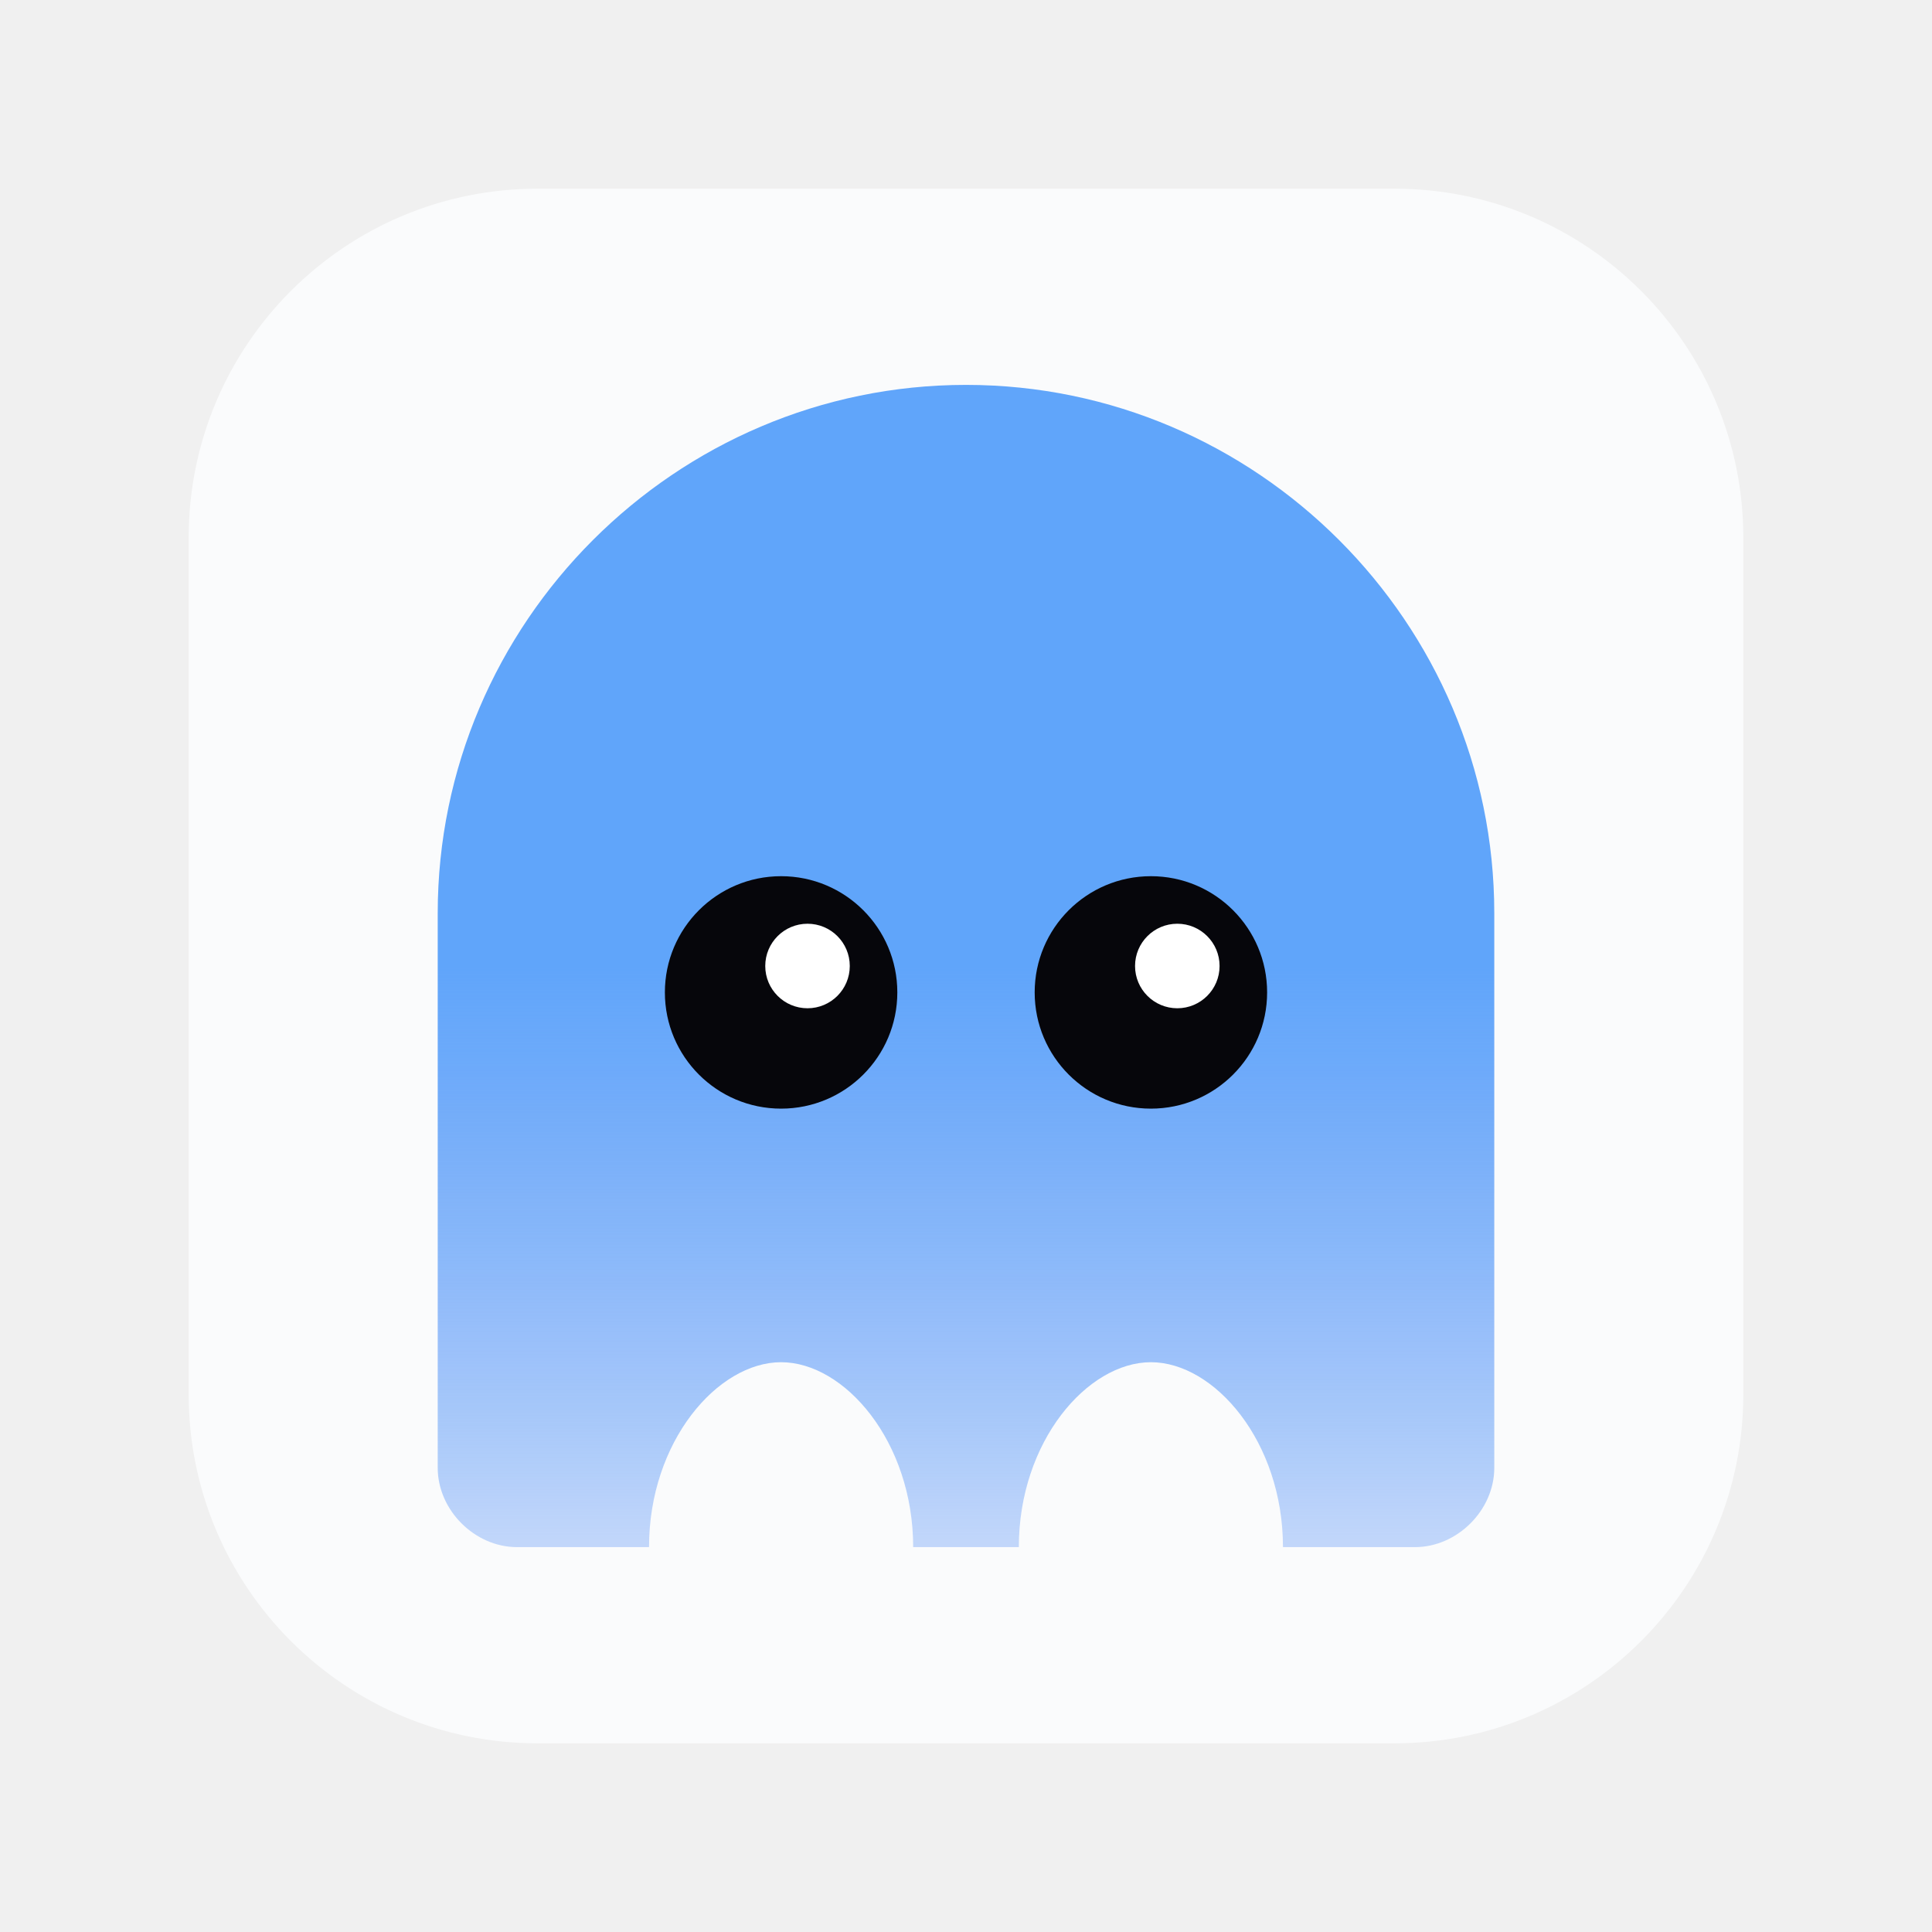
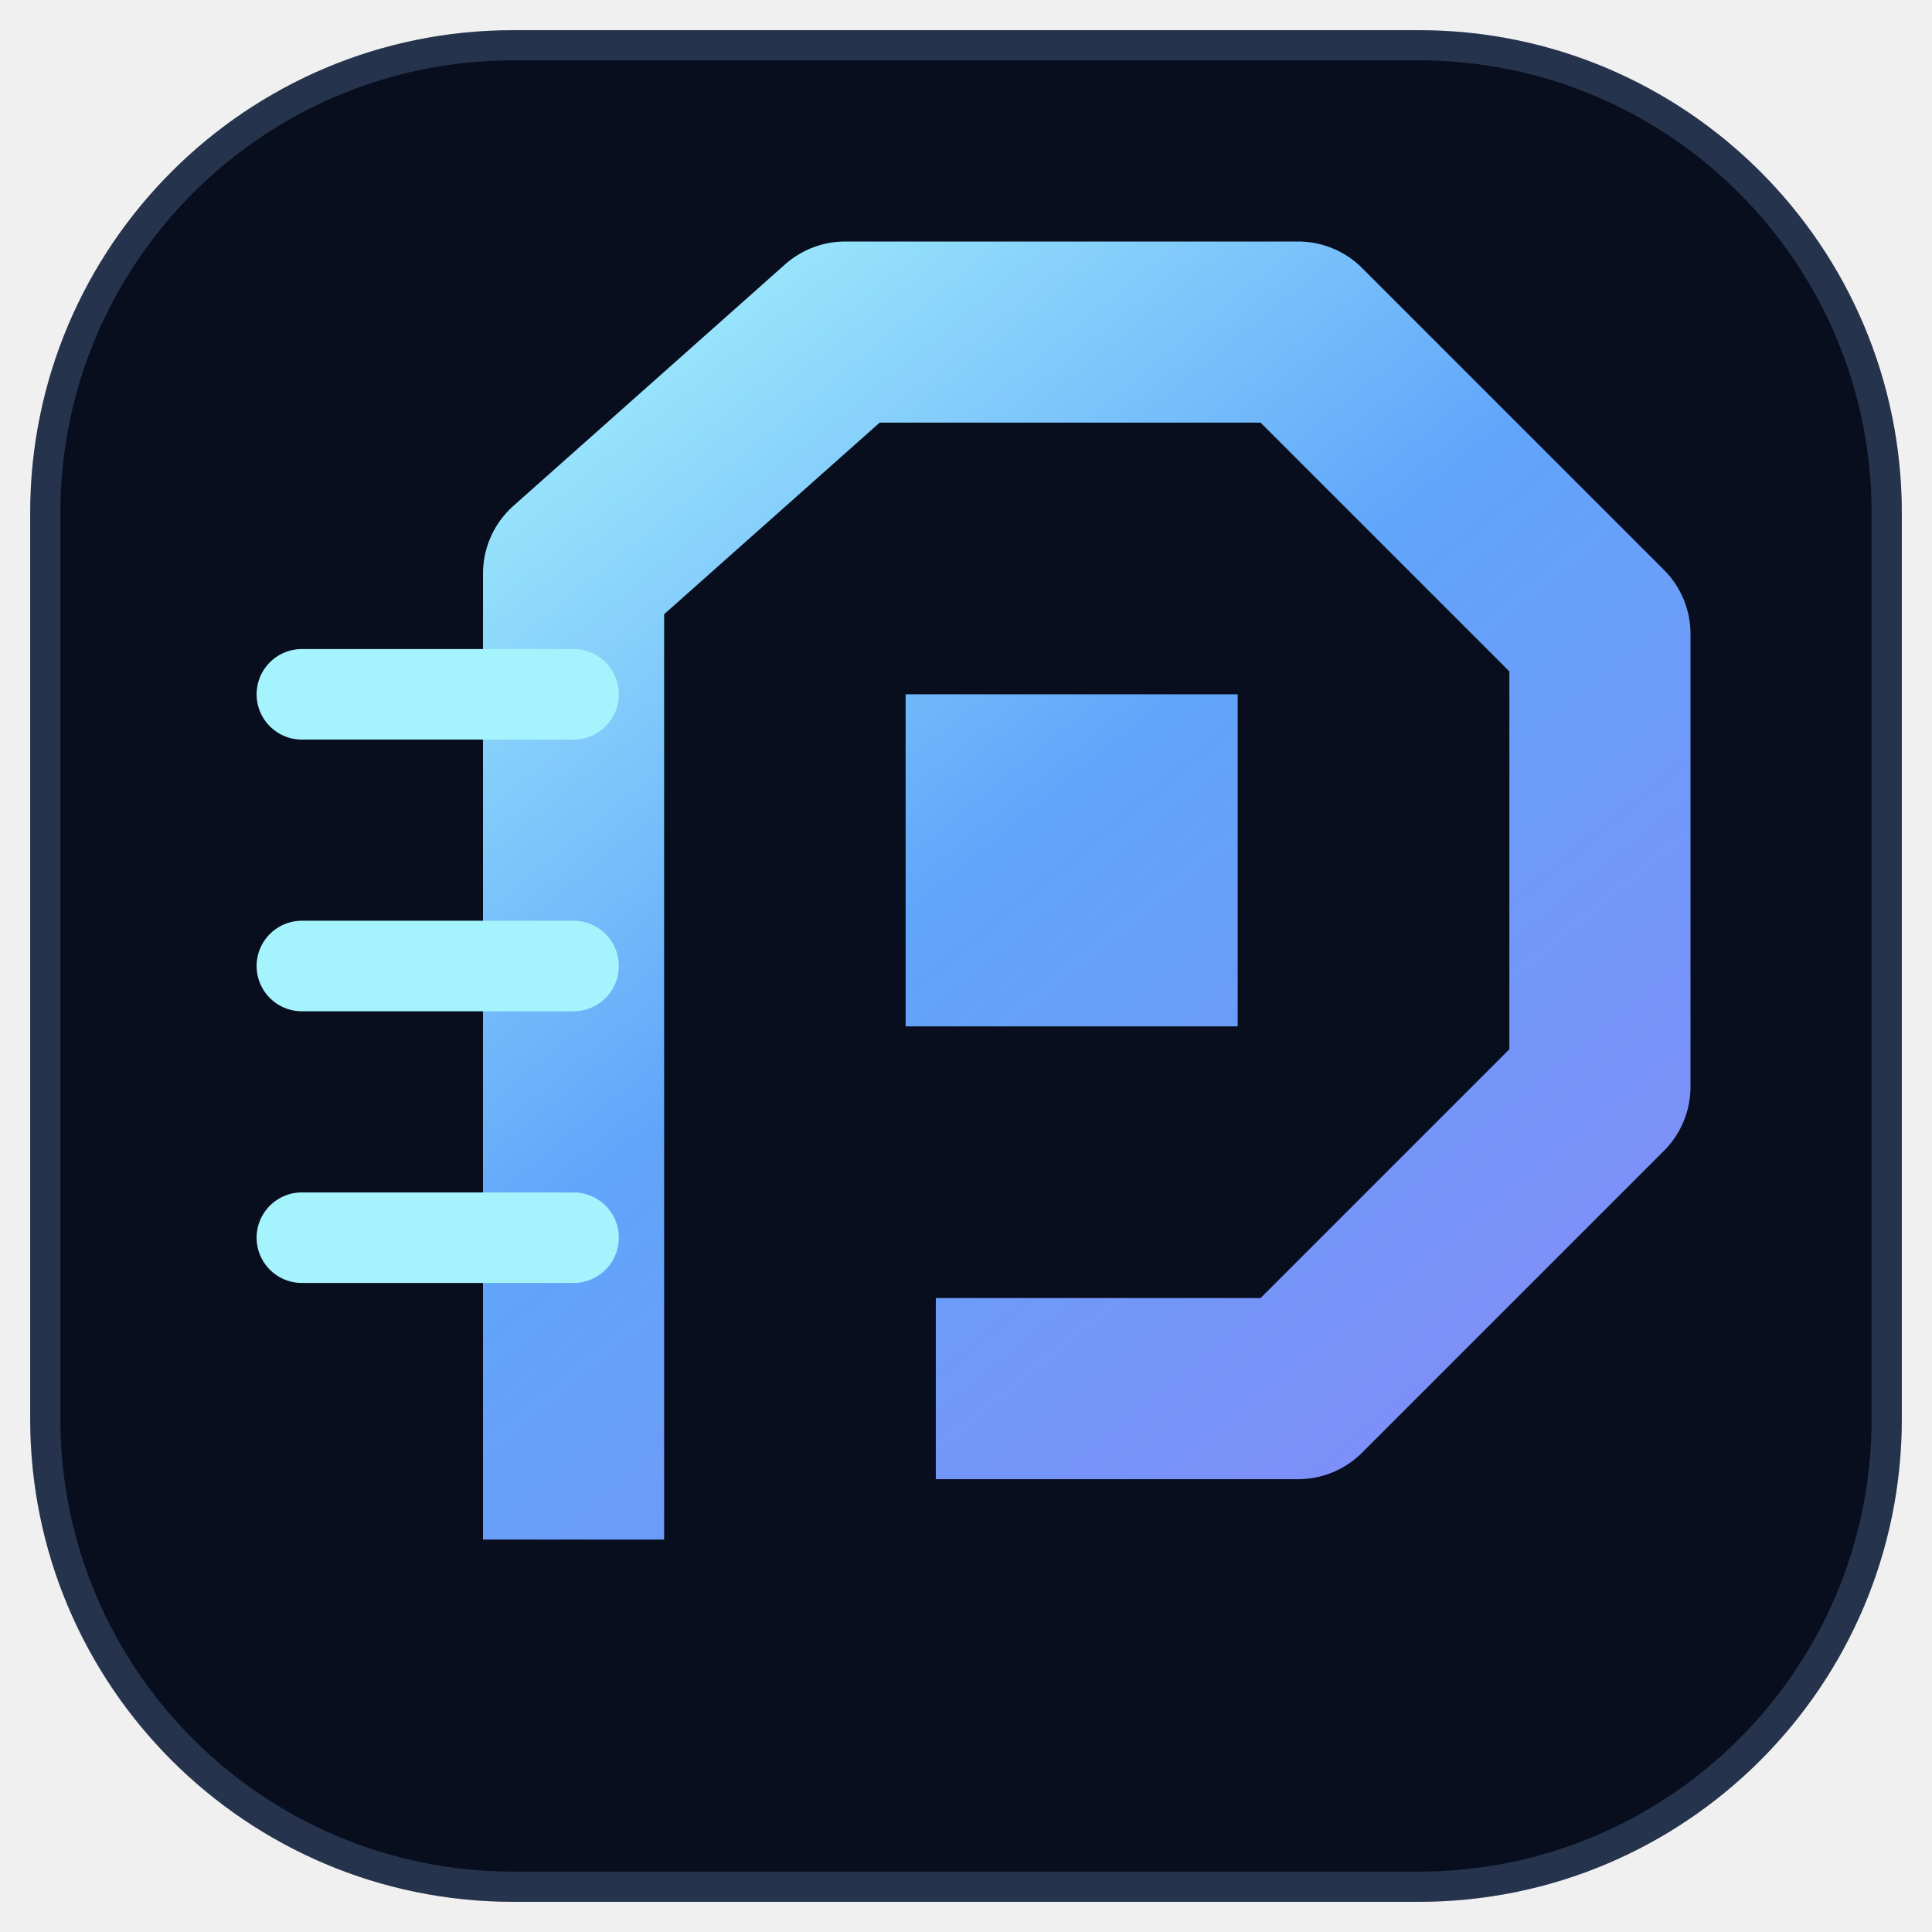
- <svg xmlns="http://www.w3.org/2000/svg" viewBox="0 0 1024 1024" width="1024" height="1024">
-   <rect x="100" y="100" width="824" height="824" rx="185" fill="#FAFBFC" />
-   <g transform="translate(512 512) scale(28) translate(-16 -13)">
-     <defs>
-       <linearGradient id="g" x1="0%" y1="0%" x2="0%" y2="100%">
-         <stop offset="50%" style="stop-color:#60a5fa" />
-         <stop offset="100%" style="stop-color:#3b82f6;stop-opacity:0.3" />
-       </linearGradient>
-     </defs>
-     <path d="M16 2C10.5 2 6 6.5 6 12v10.5c0 .8.7 1.5 1.5 1.5H10c0-2 1.3-3.5 2.5-3.5S15 22 15 24h2c0-2 1.3-3.5 2.5-3.5S22 22 22 24h2.5c.8 0 1.5-.7 1.5-1.5V12c0-5.5-4.5-10-10-10z" fill="url(#g)" />
-     <circle cx="12.5" cy="13.5" r="2.2" fill="#06060b" />
-     <circle cx="19.5" cy="13.5" r="2.2" fill="#06060b" />
-     <circle cx="13" cy="13" r="0.8" fill="#fff" />
-     <circle cx="20" cy="13" r="0.8" fill="#fff" />
-   </g>
+ <svg xmlns="http://www.w3.org/2000/svg" viewBox="0 0 64 64" fill="none">
+   <defs>
+     <linearGradient id="phm-workbench-core" x1="17" y1="10" x2="49" y2="49" gradientUnits="userSpaceOnUse">
+       <stop stop-color="#A5F3FC" />
+       <stop offset=".48" stop-color="#60A5FA" />
+       <stop offset="1" stop-color="#818CF8" />
+     </linearGradient>
+   </defs>
+   <rect x="1" y="1" width="62" height="62" rx="16" fill="#080E1D" />
+   <rect x="1.5" y="1.5" width="61" height="61" rx="15.5" stroke="#8DB8F5" stroke-opacity=".22" />
+   <path d="M19 51V19l9-8h15l10 10v15L43 46H31" stroke="url(#phm-workbench-core)" stroke-width="6" stroke-linejoin="round" />
+   <path d="M10 23h9M10 32h9M10 41h9" stroke="#A5F3FC" stroke-width="3" stroke-linecap="round" />
+   <path d="M30 23h11v11H30z" fill="url(#phm-workbench-core)" />
</svg>
